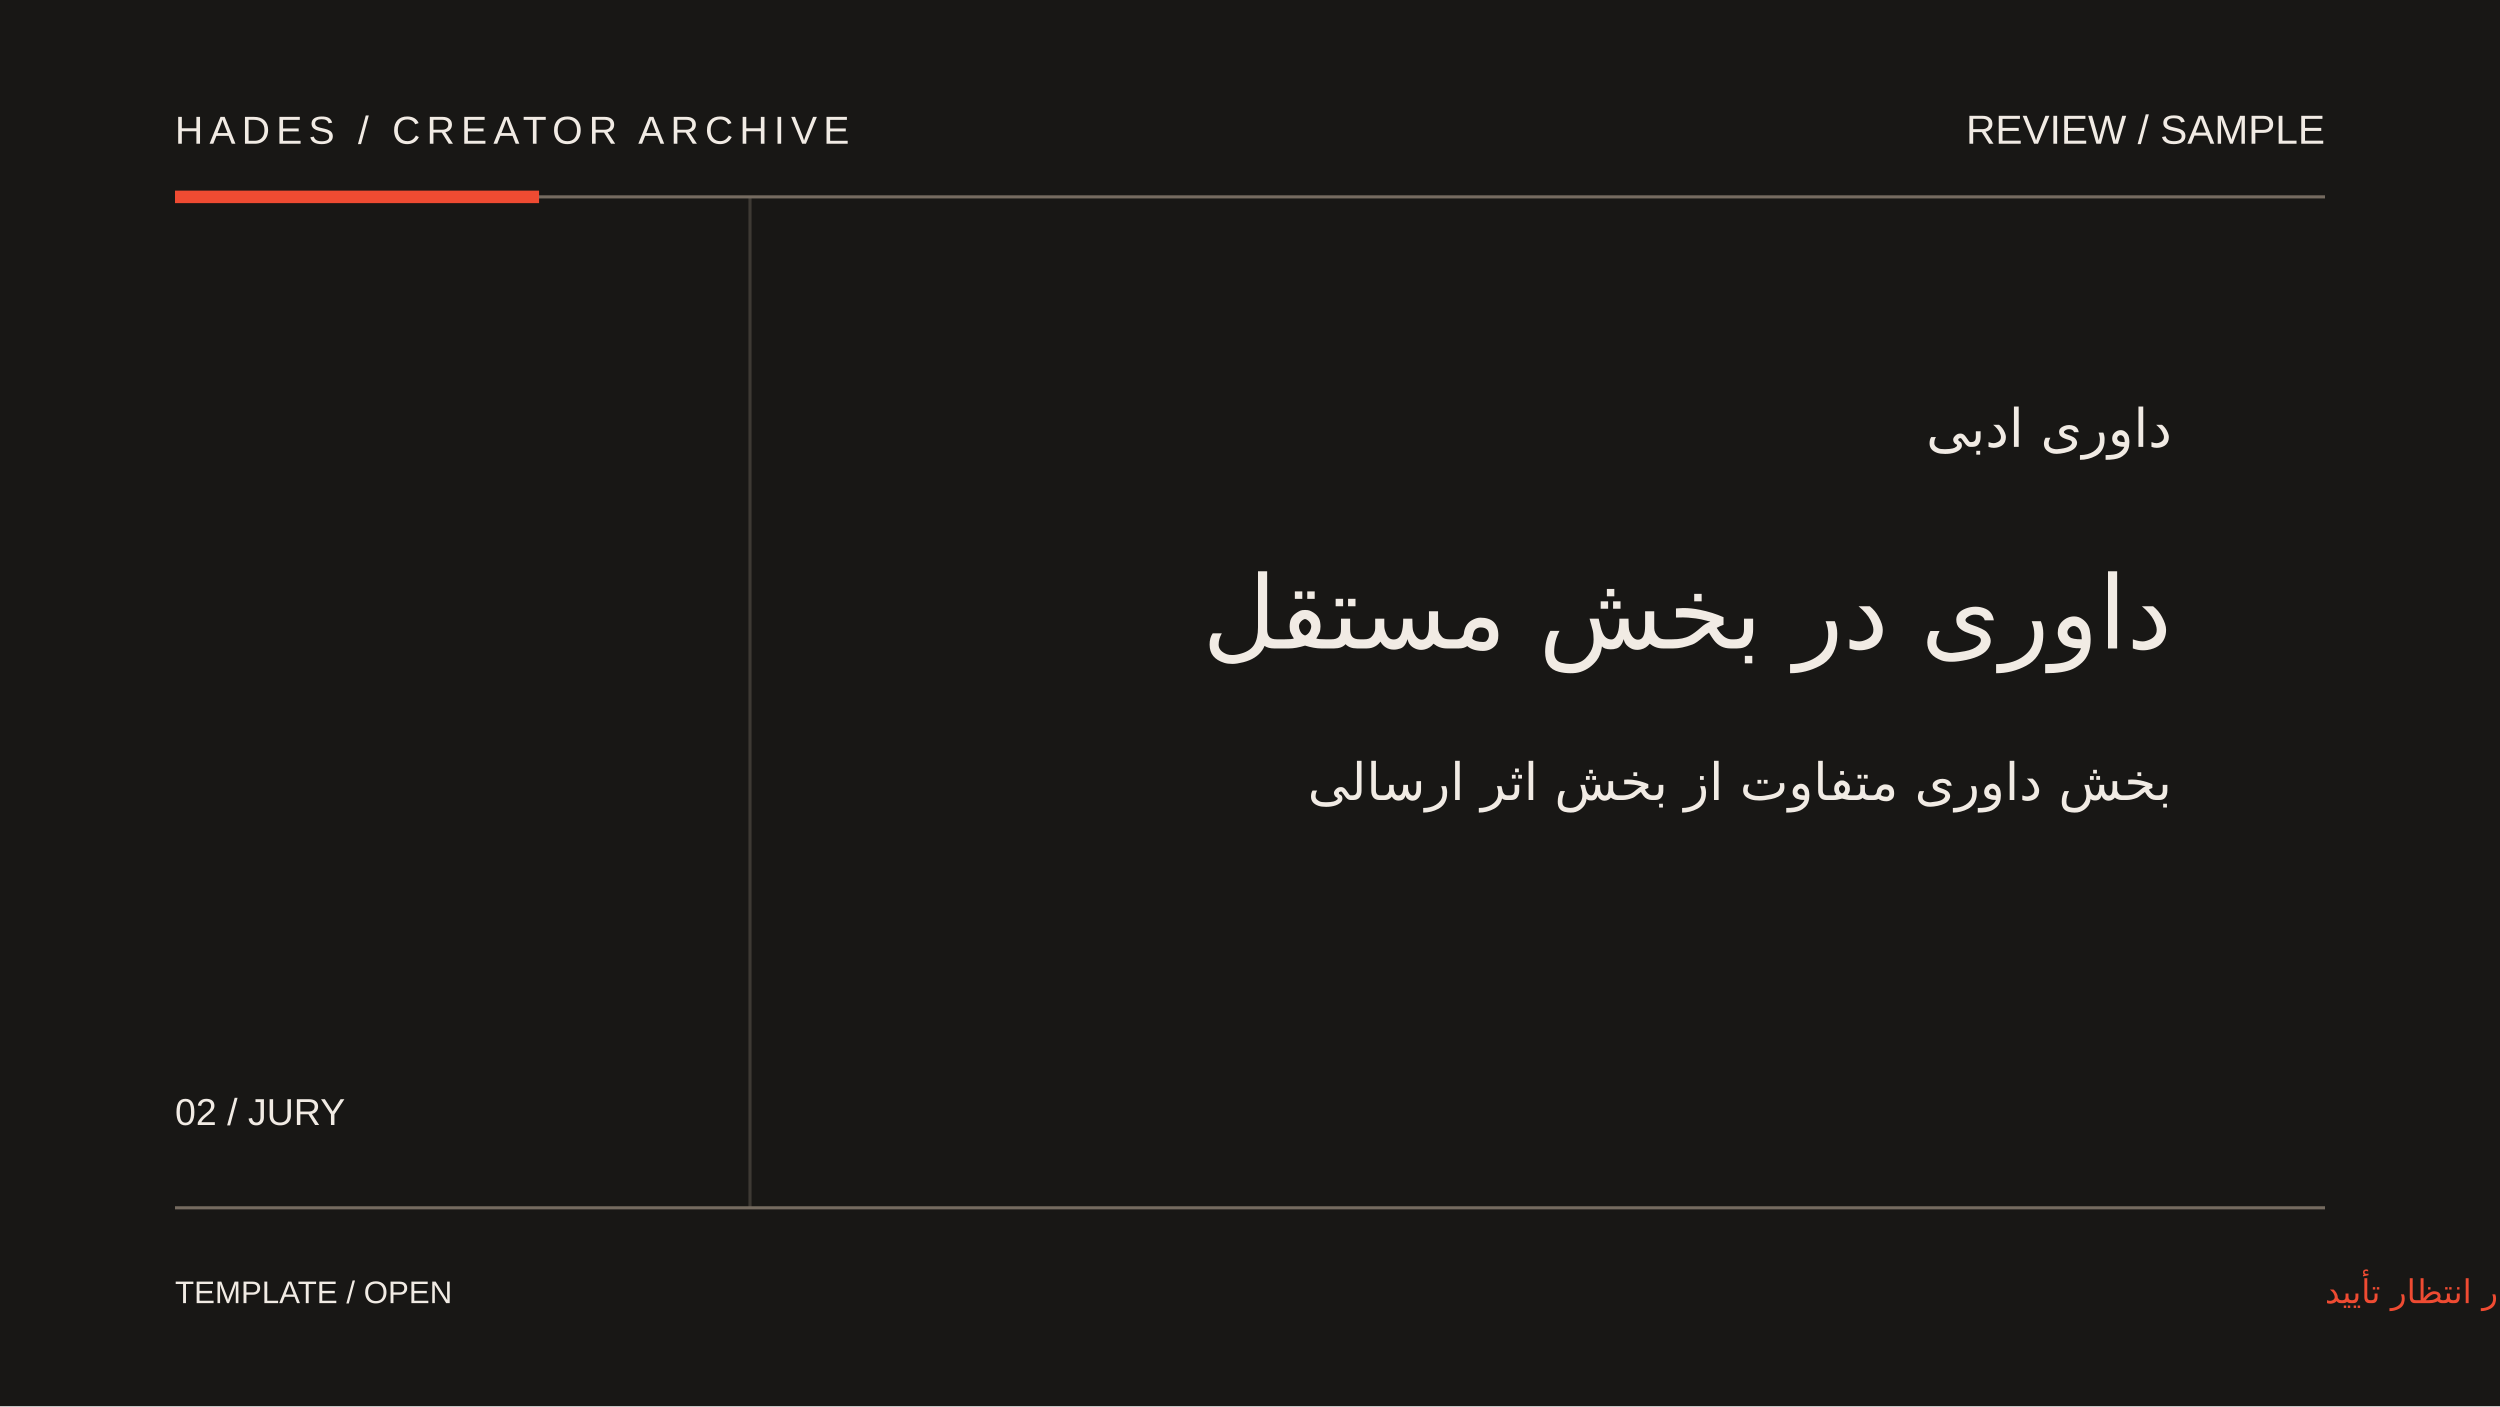
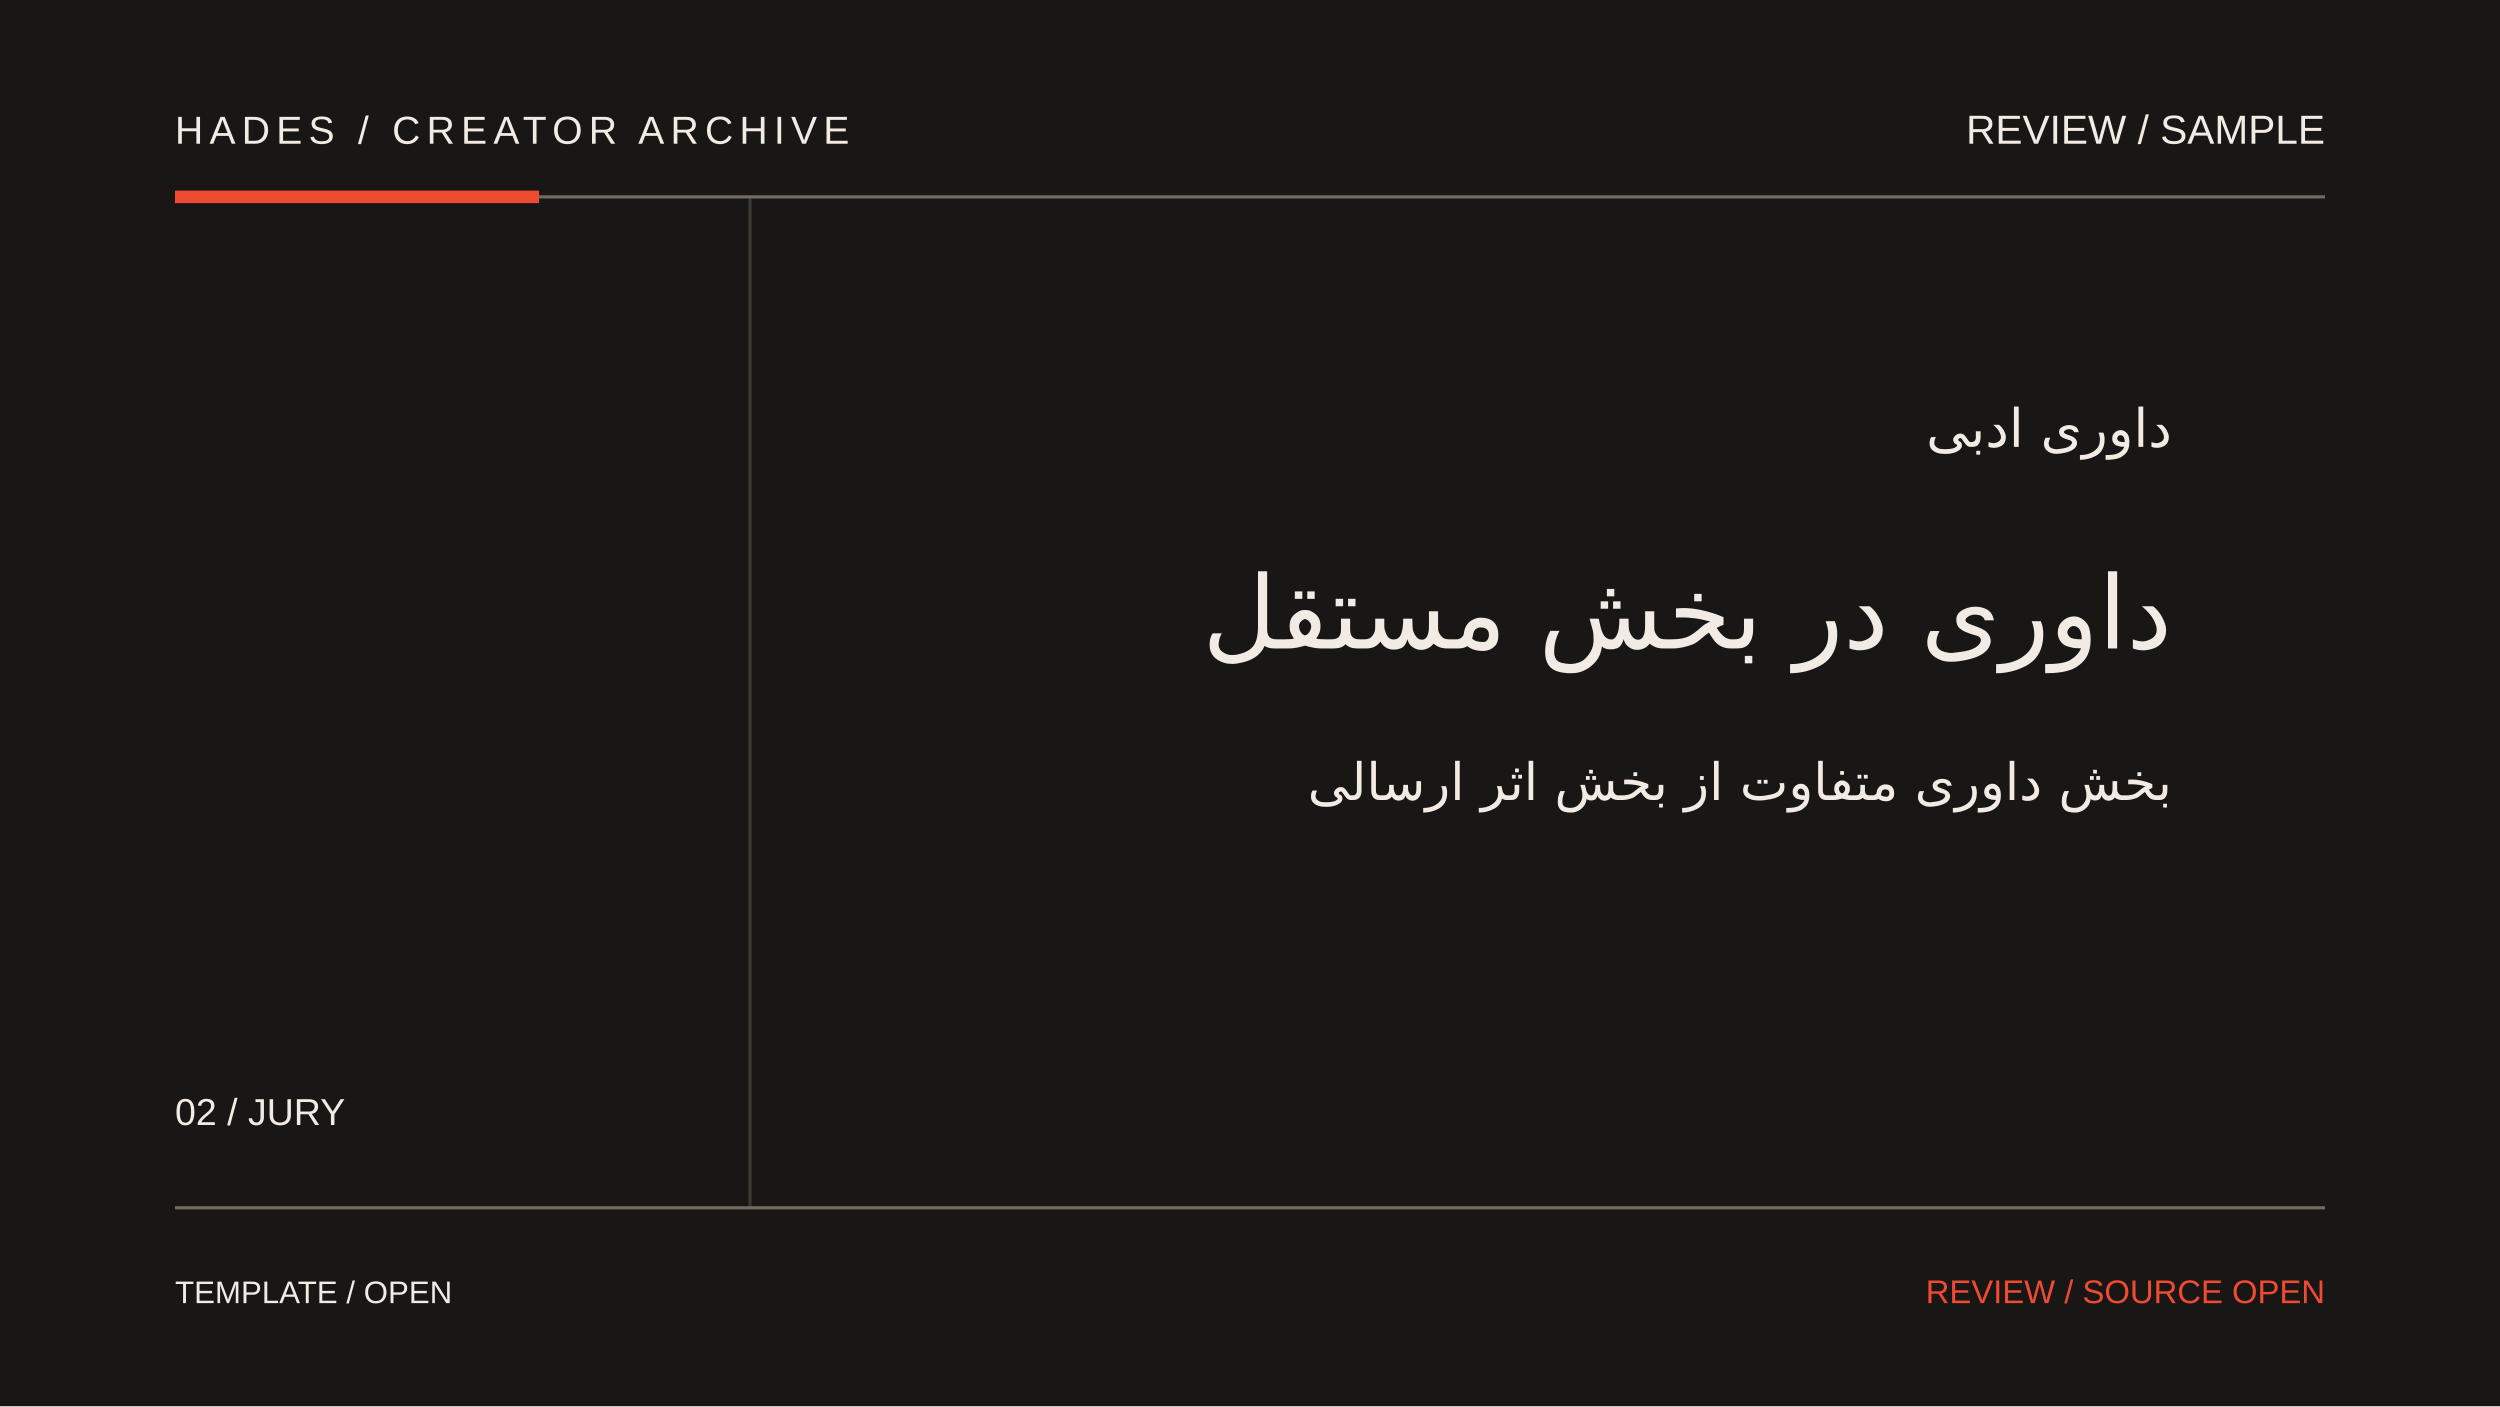
<svg xmlns="http://www.w3.org/2000/svg" xml:lang="fa" viewBox="0 0 1600 900" width="1600" height="900" role="img" aria-label="HADES creator recognition jury REVIEW template">
  <rect width="1600" height="900" fill="#181715" />
  <g fill="none" stroke="#756b60" stroke-width="2">
    <path d="M112 126H1488 M112 773H1488" />
    <path d="M480 126V773" opacity=".4" />
  </g>
  <path d="M112 126H345" stroke="#EF4B32" stroke-width="8" />
  <g fill="#f1ebe4" font-family="Arial, Tahoma, sans-serif" font-weight="400">
    <text x="112" y="92" font-size="25" letter-spacing="4" direction="ltr">HADES / CREATOR ARCHIVE</text>
    <text x="1488" y="92" font-size="26" text-anchor="end" direction="ltr">REVIEW / SAMPLE</text>
    <text x="1390" y="286" font-size="34" text-anchor="start" direction="rtl">داوری ادبی</text>
    <text x="1390" y="415" font-size="65" text-anchor="start" direction="rtl">داوری در بخش مستقل</text>
    <text x="1390" y="512" font-size="33" text-anchor="start" direction="rtl">بخش داوری متفاوت از بخش اثر ارسالی</text>
    <text x="112" y="720" font-size="24" direction="ltr">02 / JURY</text>
    <text x="112" y="834" font-size="20" direction="ltr">TEMPLATE / OPEN</text>
  </g>
-   <text x="1488" y="834" fill="#EF4B32" font-size="21" text-anchor="end" font-family="Arial, Tahoma, sans-serif" direction="rtl">نمونهٔ قابل‌ویرایش · جزئیات و منبع در انتظار تأیید</text>
+   <text x="1488" y="834" fill="#EF4B32" font-size="21" text-anchor="end" font-family="Arial, Tahoma, sans-serif" direction="ltr">REVIEW / SOURCE OPEN</text>
</svg>
